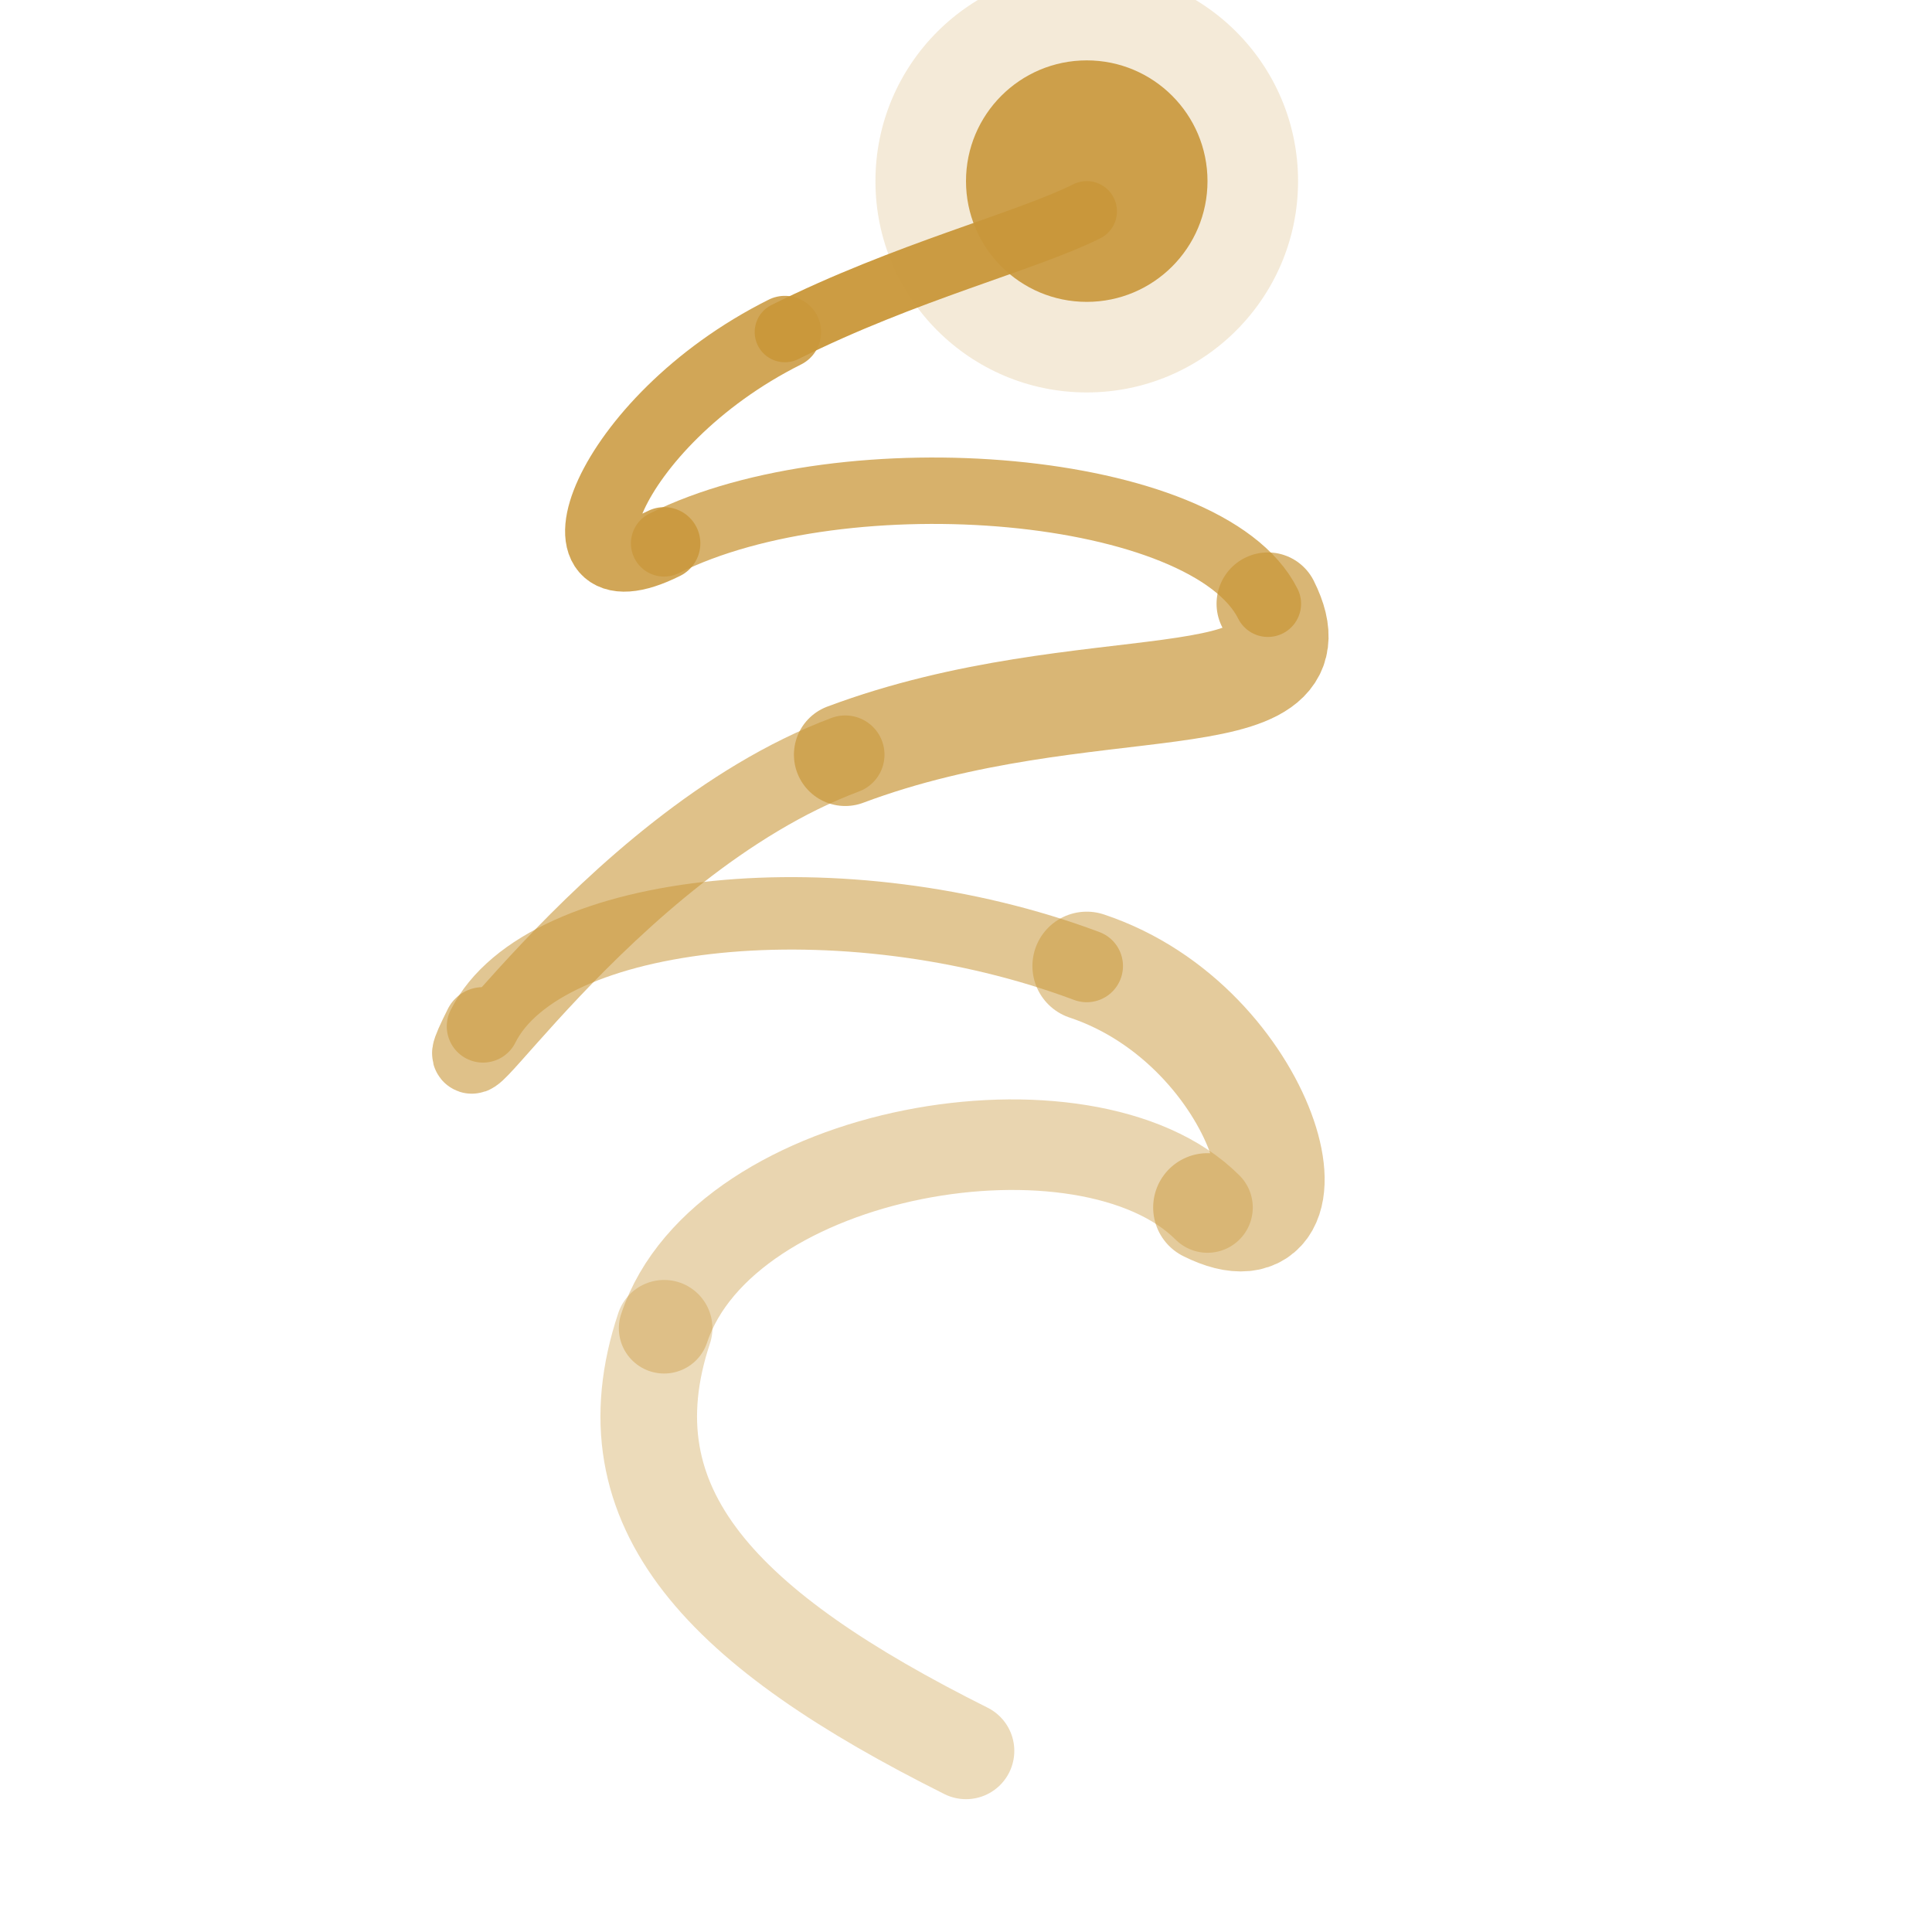
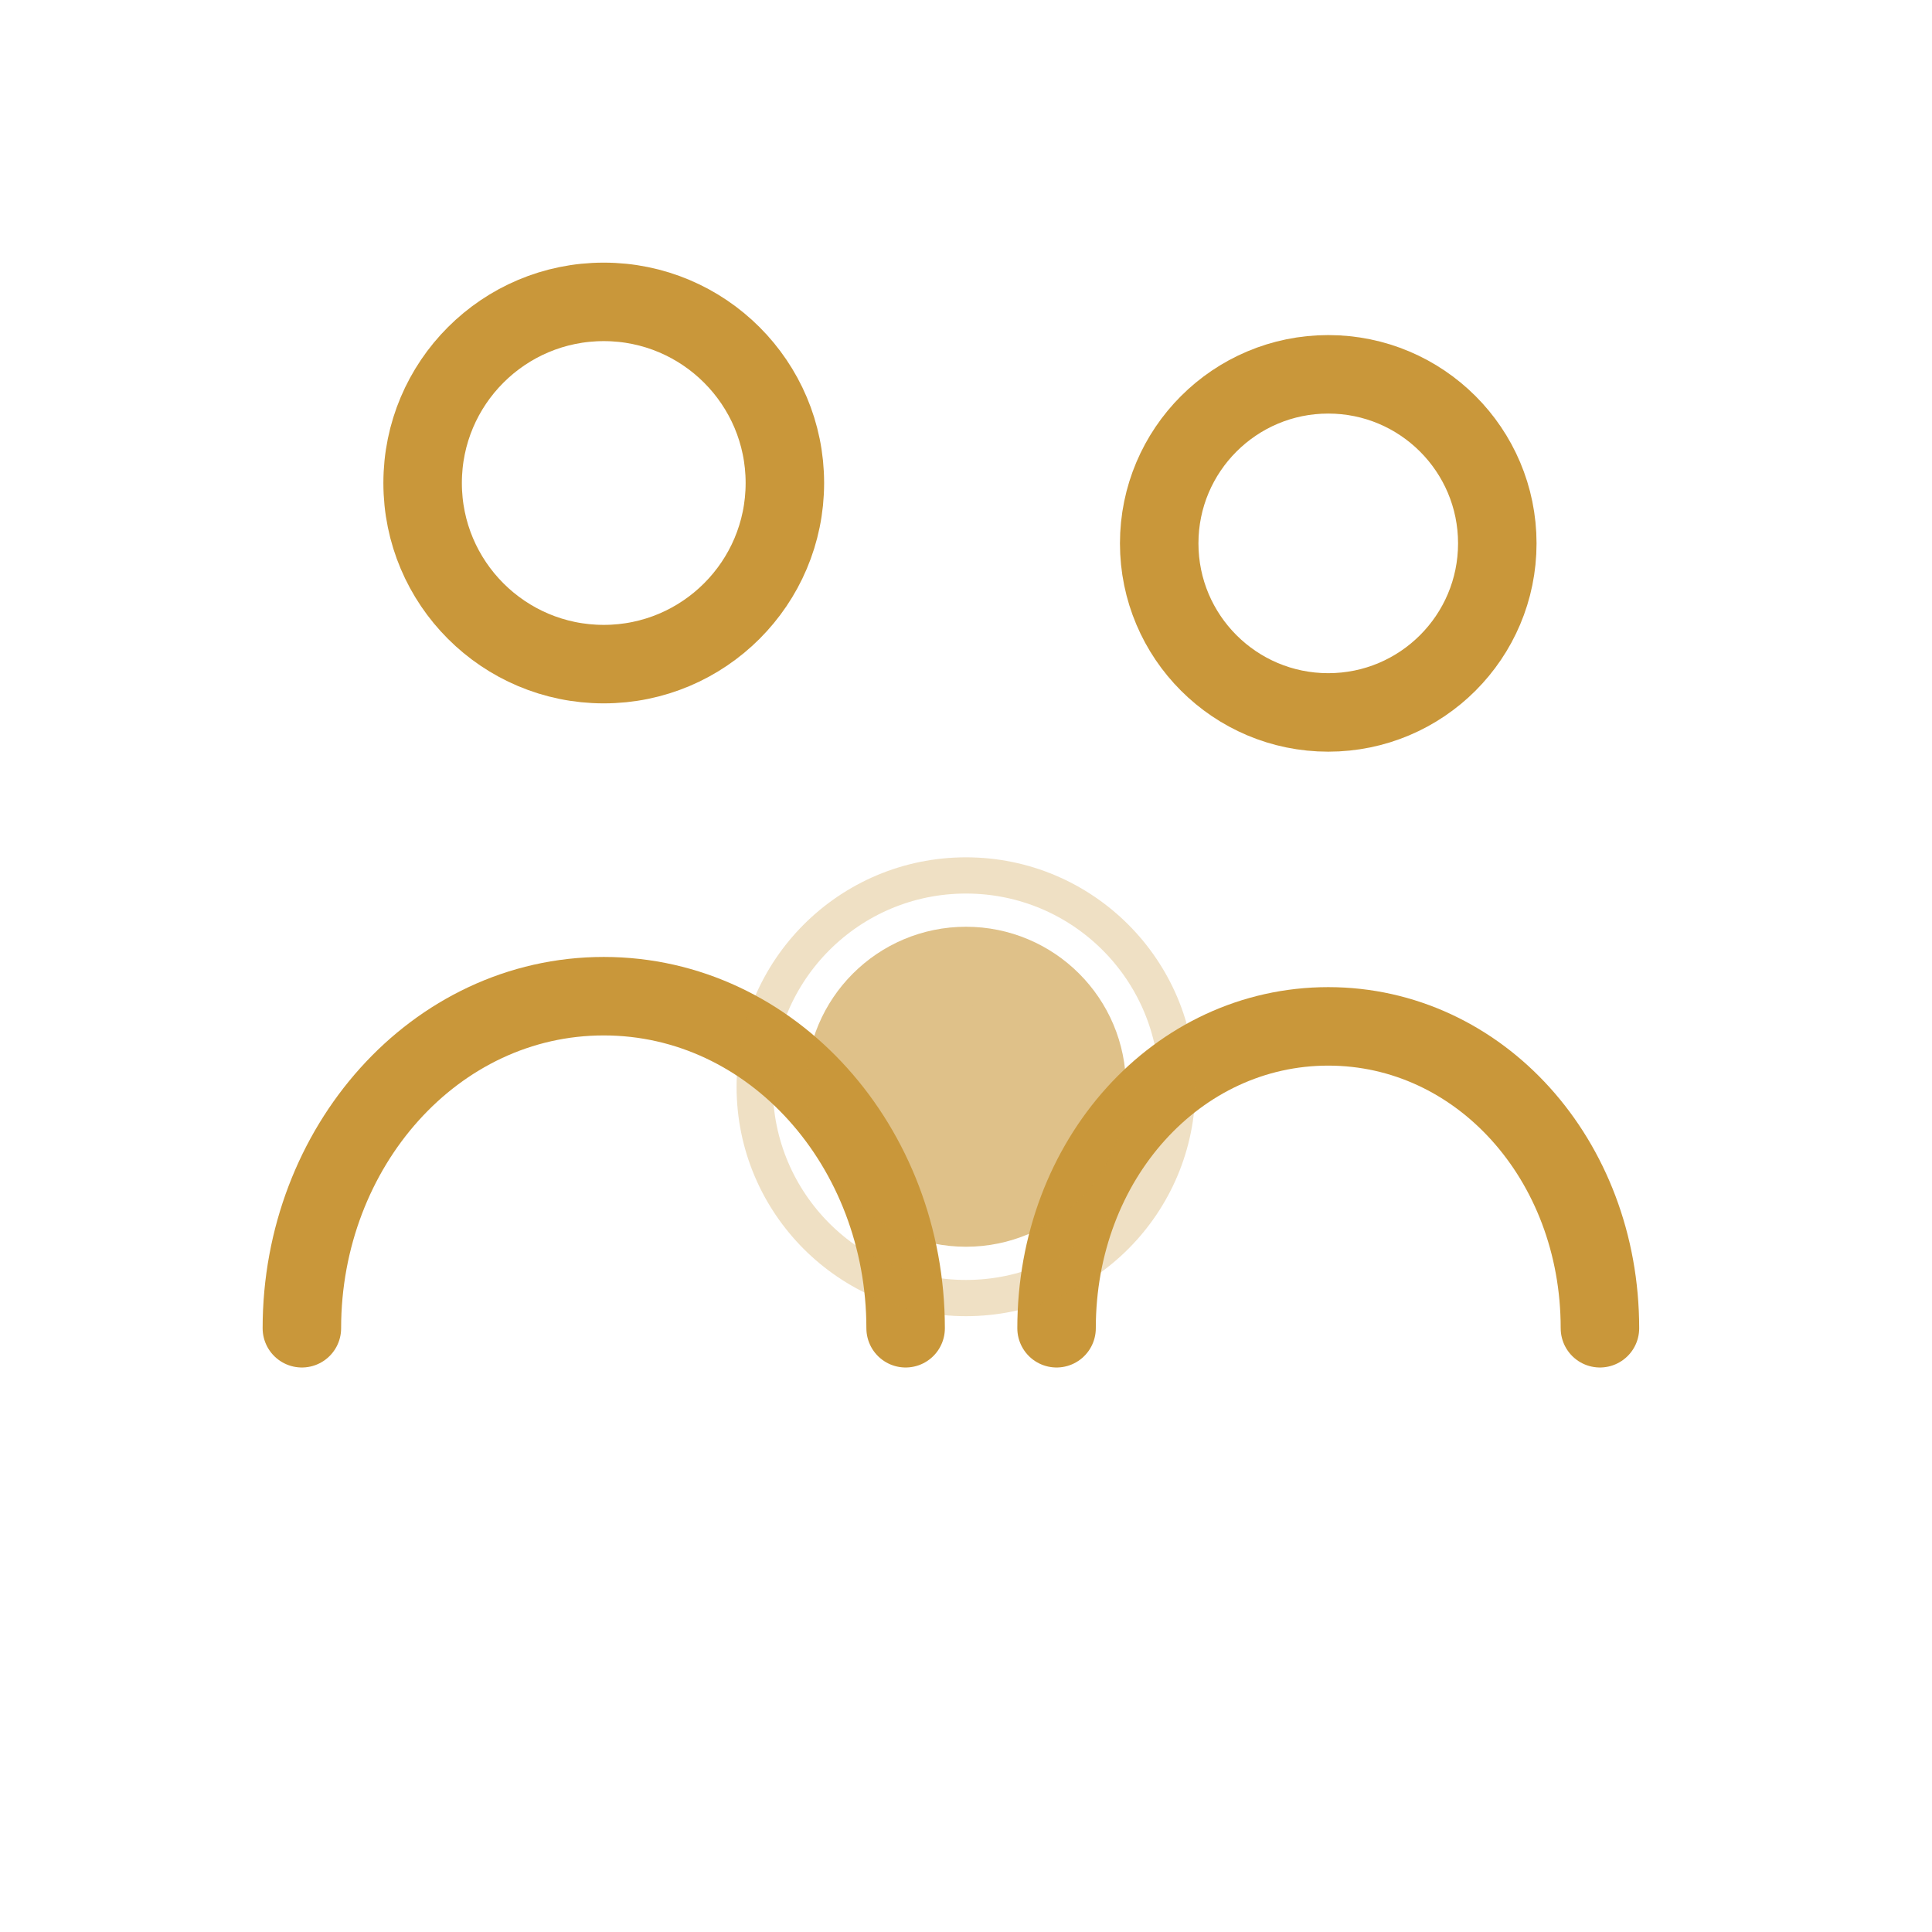
- <svg xmlns="http://www.w3.org/2000/svg" viewBox="0 0 32 32" fill="none" stroke-linecap="round" stroke-linejoin="round">
-   <path d="M16 29 C12 27 10 25 11 22" stroke="#c9973a" stroke-width="1.6" opacity="0.35" />
-   <path d="M11 22 C12 19 18 18 20 20" stroke="#c9973a" stroke-width="1.5" opacity="0.4" />
-   <path d="M20 20 C22 21 21 17 18 16" stroke="#c9973a" stroke-width="1.8" opacity="0.5" />
-   <path d="M18 16 C14 14.5 9 15 8 17" stroke="#c9973a" stroke-width="1.2" opacity="0.55" />
-   <path d="M8 17 C7 19 10 14 14 12.5" stroke="#c9973a" stroke-width="1.3" opacity="0.6" />
-   <path d="M14 12.5 C18 11 22 12 21 10" stroke="#c9973a" stroke-width="1.7" opacity="0.7" />
-   <path d="M21 10 C20 8 14 7.5 11 9" stroke="#c9973a" stroke-width="1.1" opacity="0.75" />
-   <path d="M11 9 C9 10 10 7 13 5.5" stroke="#c9973a" stroke-width="1.2" opacity="0.85" />
-   <path d="M13 5.5 C15 4.5 17 4 18 3.5" stroke="#c9973a" stroke-width="1.0" opacity="0.95" />
-   <circle cx="18" cy="3" r="2" fill="#c9973a" opacity="0.9" />
-   <circle cx="18" cy="3" r="3.5" fill="#c9973a" opacity="0.2" />
+ <svg xmlns="http://www.w3.org/2000/svg" viewBox="0 0 32 32" fill="none" stroke="#c9973a" stroke-width="1.3" stroke-linecap="round" stroke-linejoin="round">
+   <circle cx="10" cy="8" r="3" />
+   <path d="M5 22c0-3 2.2-5.5 5-5.5s5 2.5 5 5.5" />
+   <circle cx="22" cy="9" r="2.8" />
+   <path d="M17.5 22c0-2.8 2-5 4.5-5s4.5 2.2 4.5 5" />
+   <circle cx="16" cy="18" r="2" fill="#c9973a" opacity="0.6" />
+   <circle cx="16" cy="18" r="3.5" stroke="#c9973a" stroke-width="0.6" opacity="0.3" />
</svg>
